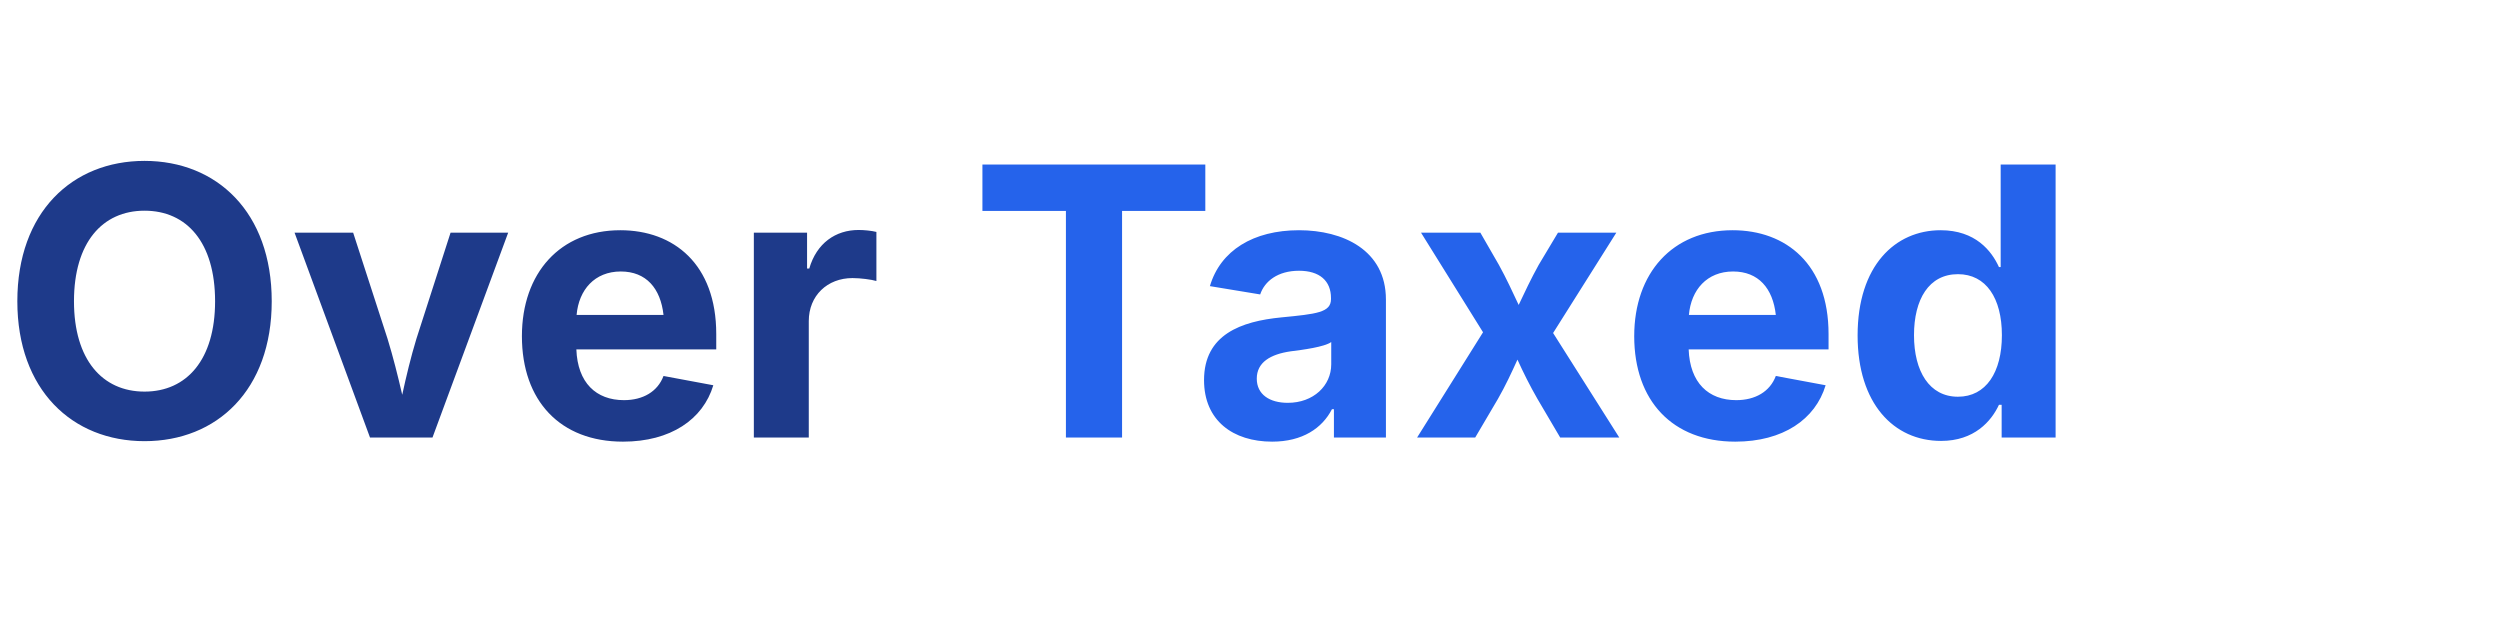
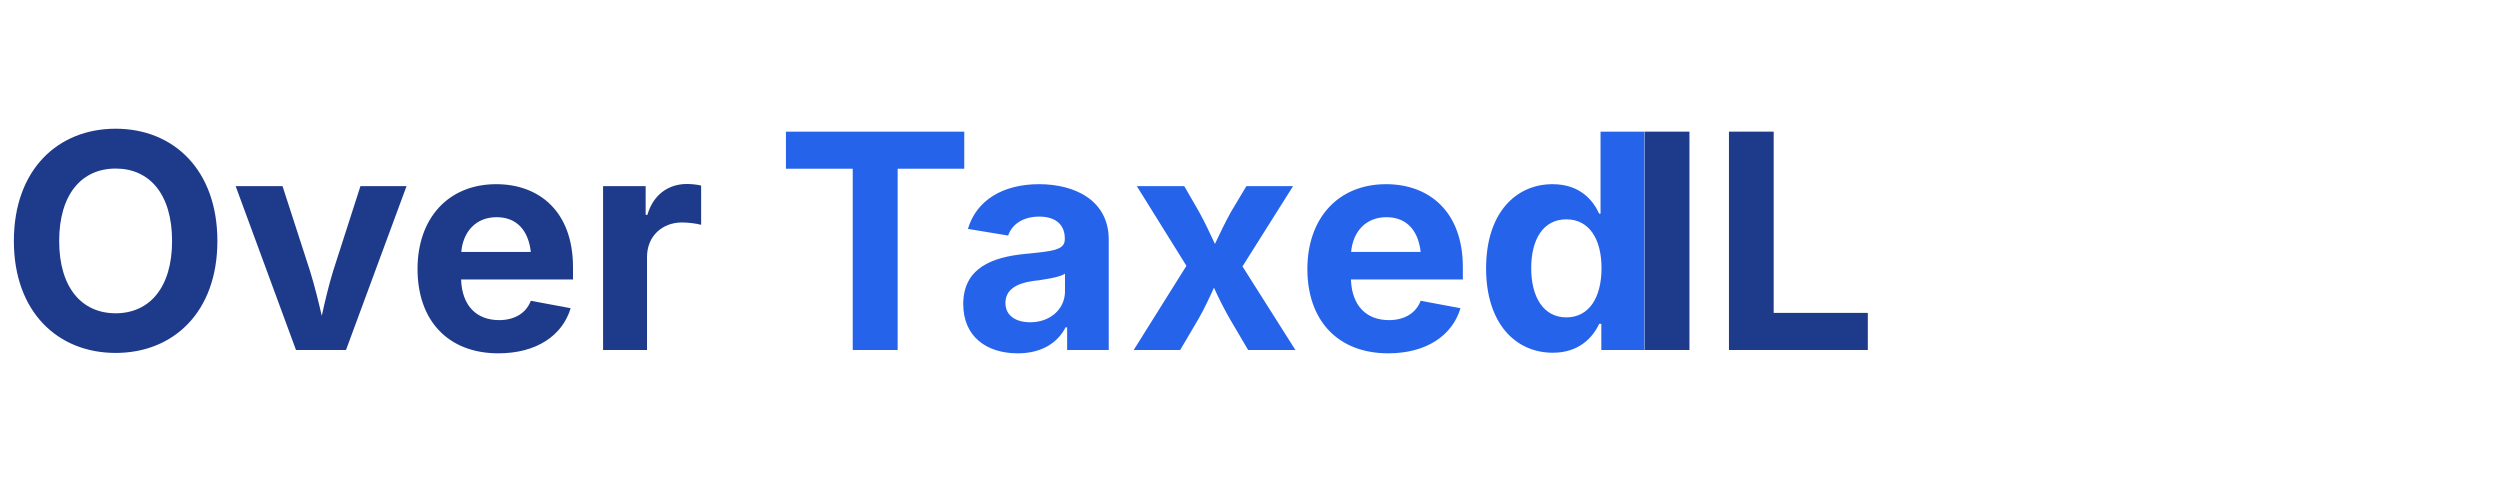
- <svg xmlns="http://www.w3.org/2000/svg" viewBox="0 0 160 40" width="160" height="40">
+ <svg xmlns="http://www.w3.org/2000/svg" viewBox="0 0 200 40" width="200" height="40">
  <text x="0" y="28" font-family="system-ui, -apple-system, sans-serif" font-size="24" font-weight="700" fill="#1e3a8a">Over</text>
  <text x="62" y="28" font-family="system-ui, -apple-system, sans-serif" font-size="24" font-weight="700" fill="#2563eb">Taxed</text>
+   <text x="130" y="28" font-family="system-ui, -apple-system, sans-serif" font-size="24" font-weight="700" fill="#1e3a8a">IL</text>
</svg>
